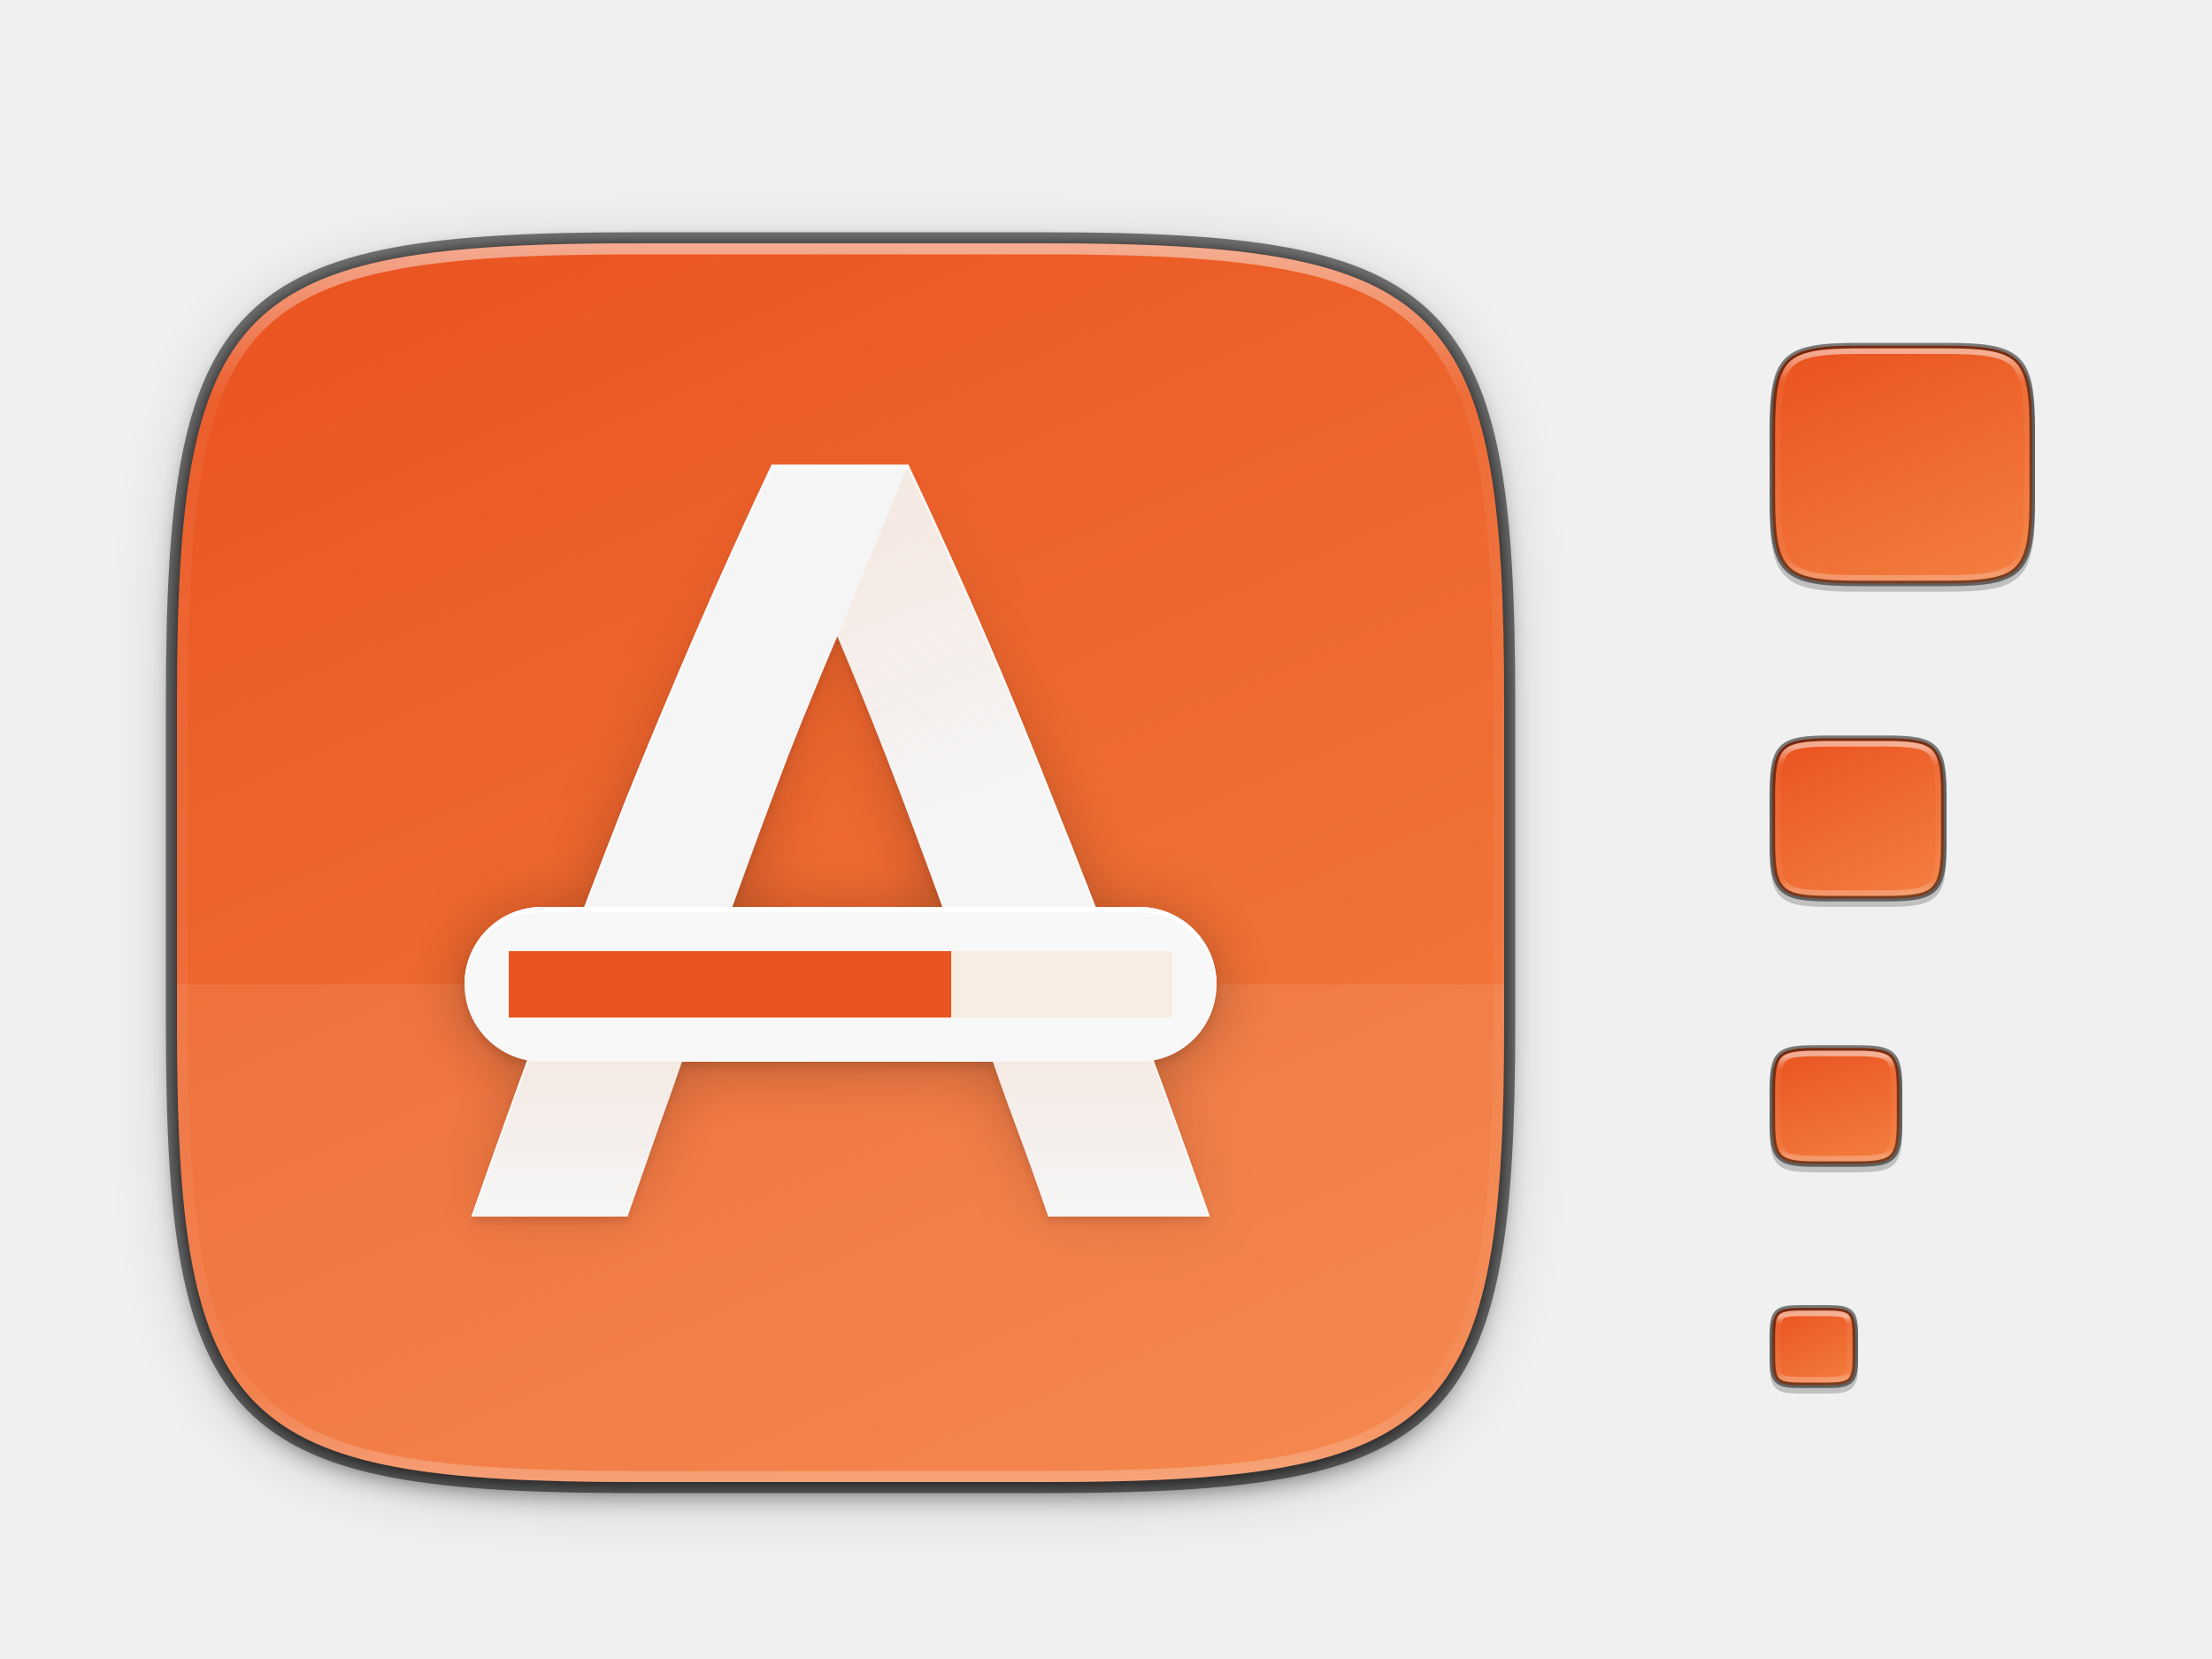
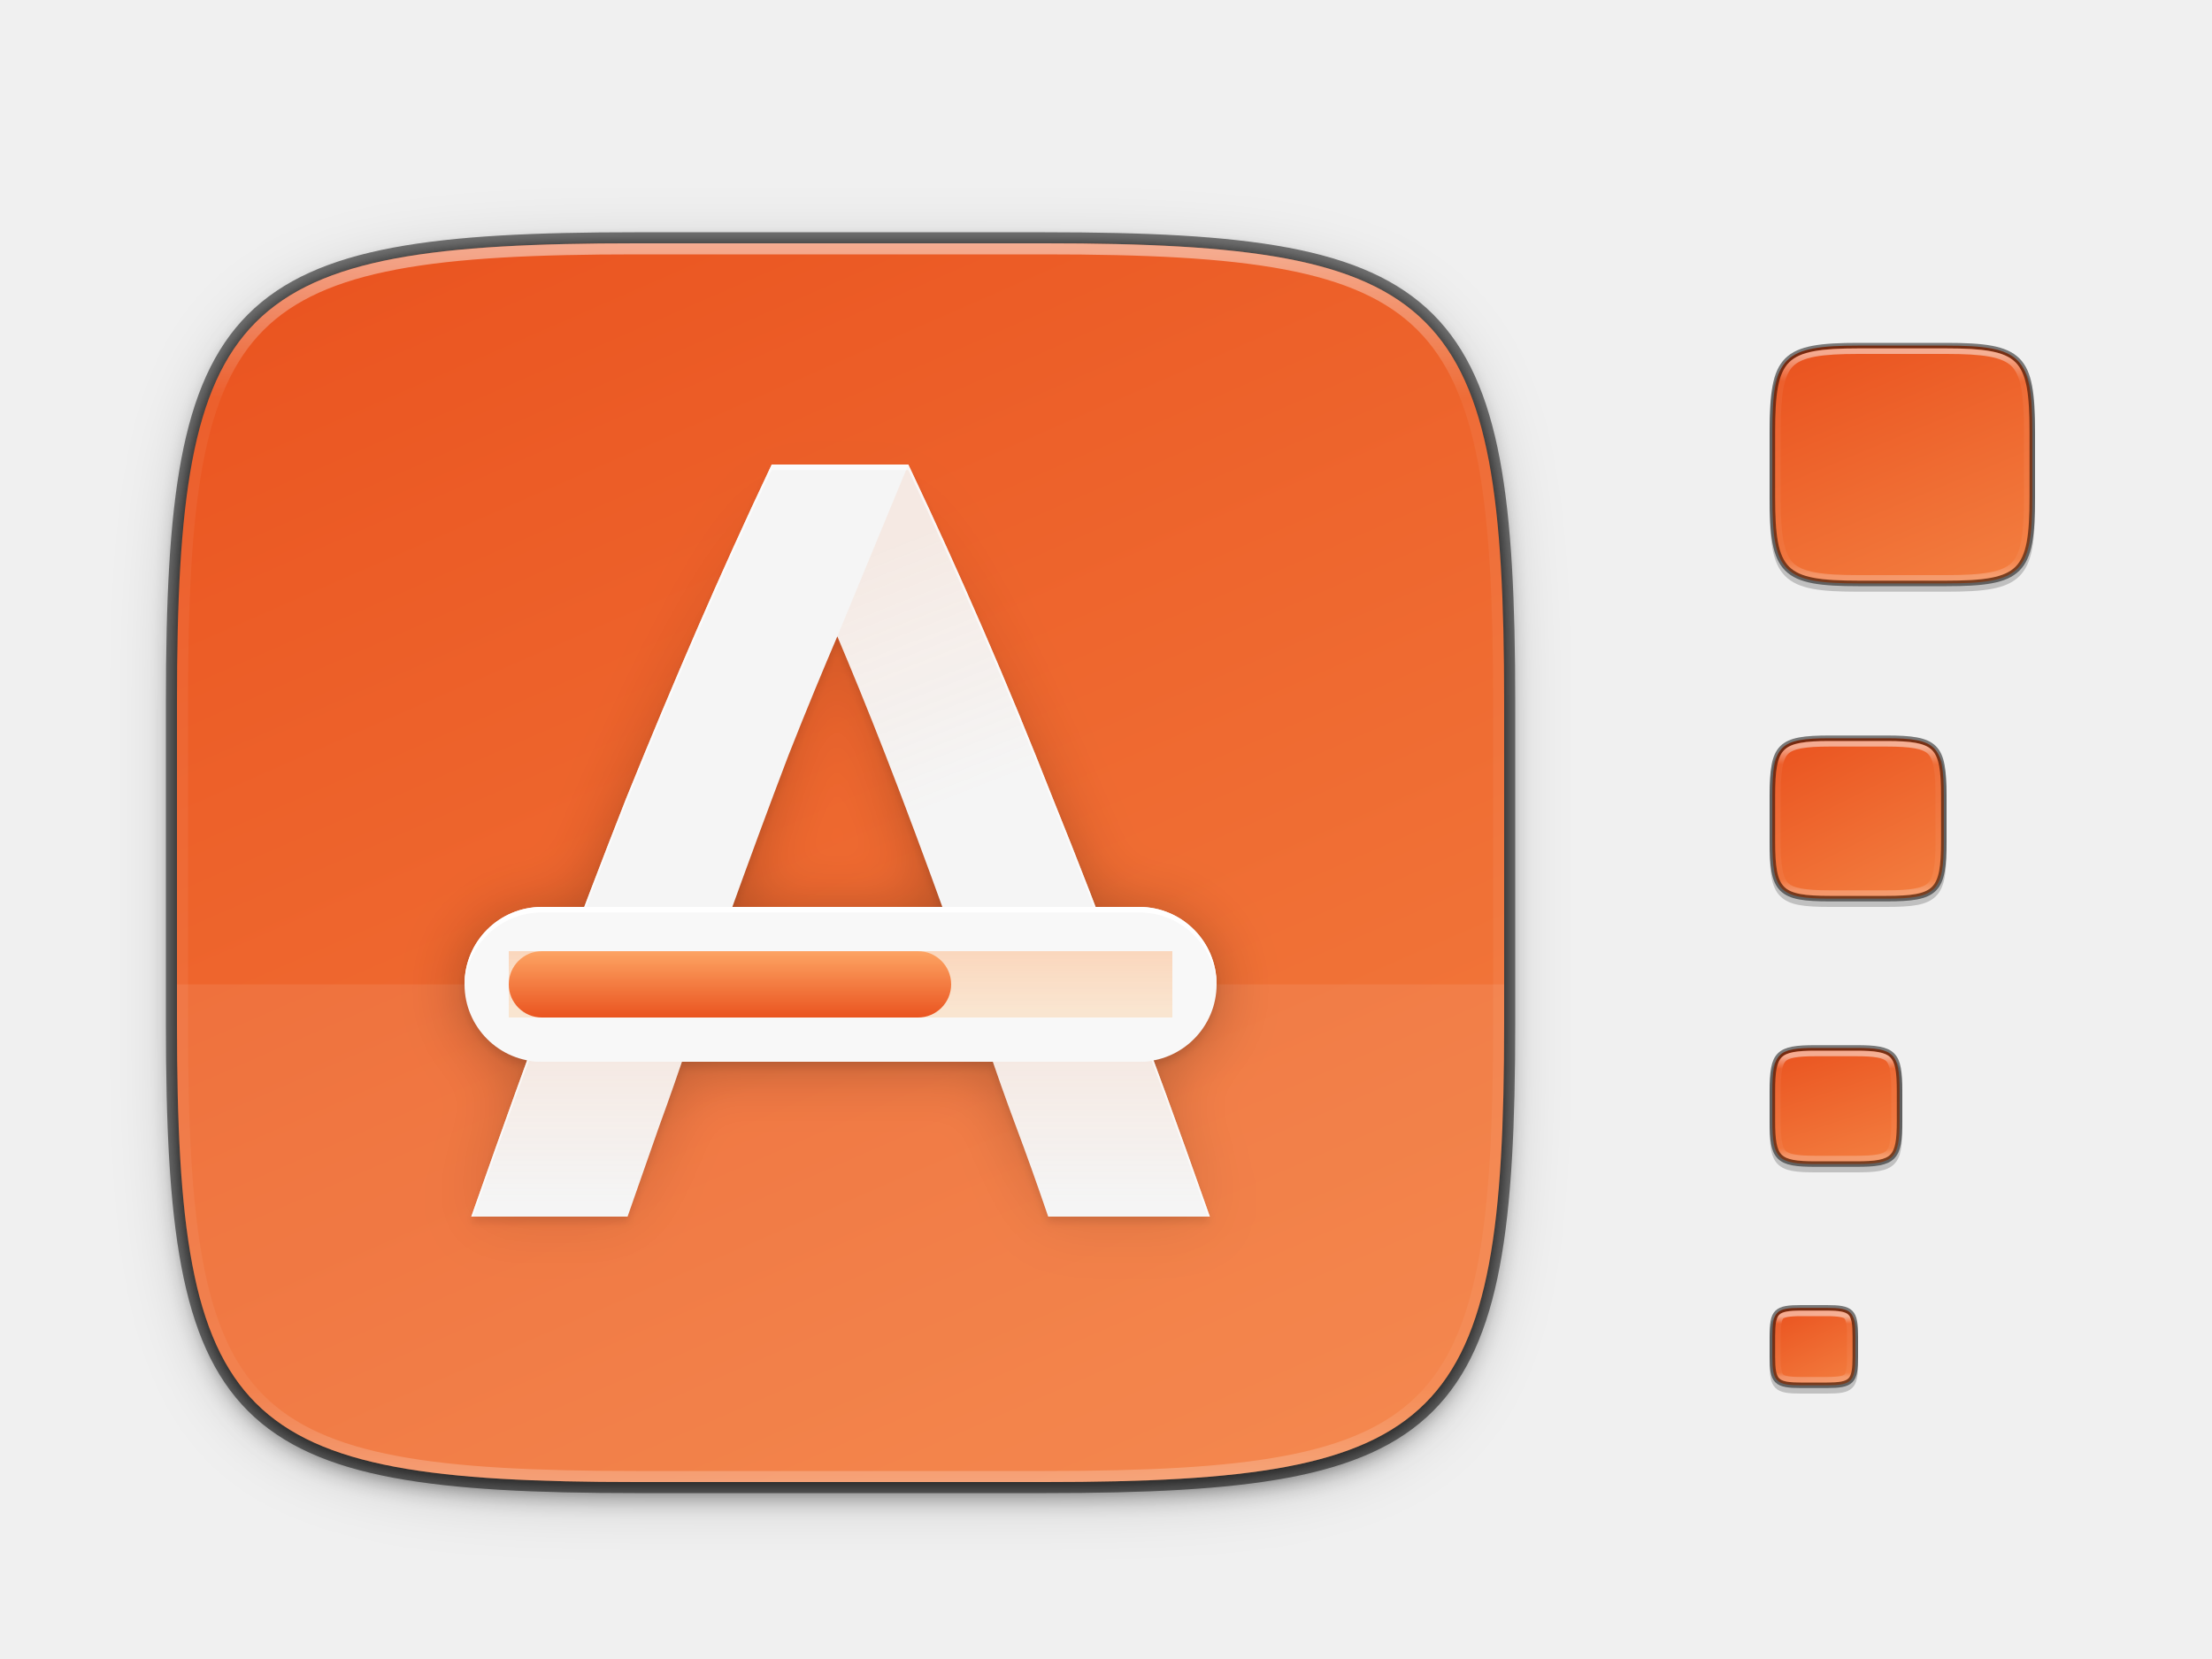
<svg xmlns="http://www.w3.org/2000/svg" xmlns:xlink="http://www.w3.org/1999/xlink" width="400" height="300" id="svg11300" version="1.0" style="display:inline;enable-background:new">
  <defs id="defs3">
+     <linearGradient id="linearGradient923">
+       <stop style="stop-color:#fda463;stop-opacity:1" offset="0" id="stop919" />
+       <stop style="stop-color:#fbc58c;stop-opacity:0.887" offset="1" id="stop921" />
+     </linearGradient>
+     <linearGradient id="linearGradient915">
+       <stop style="stop-color:#ea5420;stop-opacity:1;" offset="0" id="stop911" />
+       <stop style="stop-color:#fda463;stop-opacity:1" offset="1" id="stop913" />
+     </linearGradient>
    <linearGradient id="linearGradient927">
      <stop style="stop-color:#ffffff;stop-opacity:1;" offset="0" id="stop923" />
      <stop id="stop933" offset="0.125" style="stop-color:#ffffff;stop-opacity:0.098" />
      <stop id="stop931" offset="0.925" style="stop-color:#ffffff;stop-opacity:0.098" />
      <stop style="stop-color:#ffffff;stop-opacity:0.498" offset="1" id="stop925" />
    </linearGradient>
    <clipPath clipPathUnits="userSpaceOnUse" id="clipPath9430">
      <path id="path9432" d="m 166.062,-196 h 179.875 C 491.235,-196 512,-175.287 512,-30.125 v 148.25 C 512,263.286 491.235,284 345.938,284 H 166.062 C 20.765,284 0,263.286 0,118.125 V -30.125 C 0,-175.287 20.765,-196 166.062,-196 Z" style="color:#000000;display:inline;overflow:visible;visibility:visible;fill:#ffffff;fill-opacity:1;fill-rule:nonzero;stroke:none;stroke-width:1;marker:none;enable-background:new" />
    </clipPath>
    <linearGradient xlink:href="#linearGradient927" id="linearGradient929" x1="168" y1="239" x2="168" y2="279" gradientUnits="userSpaceOnUse" gradientTransform="matrix(-1,0,0,1,512,-175)" />
    <linearGradient xlink:href="#linearGradient927" id="linearGradient965" x1="112" y1="255" x2="112" y2="281" gradientUnits="userSpaceOnUse" gradientTransform="matrix(-1,0,0,1,448,-120)" />
    <linearGradient xlink:href="#linearGradient927" id="linearGradient1006" x1="64" y1="263" x2="64" y2="281" gradientUnits="userSpaceOnUse" gradientTransform="matrix(-1,0,0,1,396,-72)" />
    <linearGradient xlink:href="#linearGradient927" id="linearGradient1045" x1="760" y1="254" x2="760" y2="265" gradientUnits="userSpaceOnUse" gradientTransform="translate(-432,-16)" />
    <clipPath clipPathUnits="userSpaceOnUse" id="clipPath1082">
      <path id="path1084" d="M 361.938,-212 C 507.235,-212 528,-191.287 528,-46.125 V 70.125 C 528,215.286 507.235,236 361.938,236 H 214.062 C 68.765,236 48,215.286 48,70.125 V -46.125 C 48,-191.287 68.765,-212 214.062,-212 Z" style="display:inline;opacity:1;fill:#8c59d9;fill-opacity:1;stroke:none;stroke-width:2;stroke-linecap:round;stroke-linejoin:round;stroke-miterlimit:4;stroke-dasharray:none;stroke-dashoffset:0;stroke-opacity:1;enable-background:new" />
    </clipPath>
    <linearGradient xlink:href="#linearGradient927" id="linearGradient1108" x1="296" y1="-212" x2="296" y2="236" gradientUnits="userSpaceOnUse" />
    <filter style="color-interpolation-filters:sRGB" id="filter4560" x="-0.023" width="1.046" y="-0.025" height="1.05">
      <feGaussianBlur stdDeviation="2.32" id="feGaussianBlur4562" />
    </filter>
    <filter style="color-interpolation-filters:sRGB" id="filter4569" x="-0.012" width="1.023" y="-0.012" height="1.025">
      <feGaussianBlur stdDeviation="1.16" id="feGaussianBlur4571" />
    </filter>
    <filter style="color-interpolation-filters:sRGB" id="filter4575" x="-0.058" width="1.116" y="-0.062" height="1.124">
      <feGaussianBlur stdDeviation="5.8" id="feGaussianBlur4577" />
    </filter>
    <linearGradient id="linearGradient7537">
      <stop style="stop-color:#f37e40;stop-opacity:1" offset="0" id="stop7539" />
      <stop style="stop-color:#ea5420;stop-opacity:1" offset="1" id="stop7541" />
    </linearGradient>
    <filter style="color-interpolation-filters:sRGB" id="filter4304" x="-0.012" width="1.024" y="-0.012" height="1.024">
      <feGaussianBlur stdDeviation="1.36" id="feGaussianBlur4306" />
    </filter>
    <linearGradient xlink:href="#linearGradient4310" id="linearGradient4316" x1="184.078" y1="120" x2="184.078" y2="397.264" gradientUnits="userSpaceOnUse" />
    <linearGradient id="linearGradient4310">
      <stop style="stop-color:#000000;stop-opacity:0" offset="0" id="stop4312" />
      <stop id="stop4318" offset="0.672" style="stop-color:#000000;stop-opacity:1" />
      <stop style="stop-color:#000000;stop-opacity:0.228" offset="1" id="stop4314" />
    </linearGradient>
    <filter style="color-interpolation-filters:sRGB" id="filter4320" x="-0.096" width="1.192" y="-0.096" height="1.192">
      <feGaussianBlur stdDeviation="10.88" id="feGaussianBlur4322" />
    </filter>
    <linearGradient xlink:href="#linearGradient4343" id="linearGradient4323" gradientUnits="userSpaceOnUse" gradientTransform="matrix(0.4892086,0,0,0.4892086,26.76259,26.76259)" x1="267.931" y1="148.763" x2="303.439" y2="239.456" />
    <linearGradient id="linearGradient4343">
      <stop style="stop-color:#f37e40;stop-opacity:1" offset="0" id="stop4345" />
      <stop style="stop-color:#f37e40;stop-opacity:0" offset="1" id="stop4347" />
    </linearGradient>
    <linearGradient xlink:href="#linearGradient4343" id="linearGradient4332" gradientUnits="userSpaceOnUse" gradientTransform="matrix(0.4892086,0,0,0.4892086,26.76259,26.76259)" x1="252.336" y1="337.765" x2="252.336" y2="390.177" />
    <linearGradient xlink:href="#linearGradient7537" id="linearGradient947" x1="208" y1="284" x2="96" y2="28" gradientUnits="userSpaceOnUse" />
    <linearGradient xlink:href="#linearGradient7537" id="linearGradient984" x1="356" y1="108" x2="336" y2="60" gradientUnits="userSpaceOnUse" />
    <linearGradient xlink:href="#linearGradient7537" id="linearGradient986" x1="344" y1="164" x2="328" y2="132" gradientUnits="userSpaceOnUse" />
    <linearGradient xlink:href="#linearGradient7537" id="linearGradient988" x1="332" y1="252" x2="324" y2="236" gradientUnits="userSpaceOnUse" />
    <linearGradient xlink:href="#linearGradient7537" id="linearGradient990" x1="336" y1="212" x2="328" y2="188" gradientUnits="userSpaceOnUse" />
+     <linearGradient xlink:href="#linearGradient915" id="linearGradient917" x1="-136" y1="-172" x2="-136" y2="-184" gradientUnits="userSpaceOnUse" gradientTransform="translate(0,356)" />
+     <linearGradient xlink:href="#linearGradient923" id="linearGradient925" x1="196" y1="172" x2="196" y2="184" gradientUnits="userSpaceOnUse" />
  </defs>
  <g style="display:inline" id="layer1">
    <g style="display:none" id="layer7">
      <text y="-8.255" xml:space="preserve" x="19.007" style="font-style:normal;font-variant:normal;font-weight:normal;font-stretch:normal;line-height:0%;font-family:'DejaVu Sans';-inkscape-font-specification:'DejaVu Sans';display:inline;fill:#000000;fill-opacity:1;stroke:none;enable-background:new" id="context">
        <tspan style="font-style:normal;font-variant:normal;font-weight:normal;font-stretch:normal;font-size:18px;line-height:1.25;font-family:'DejaVu Sans';-inkscape-font-specification:'DejaVu Sans'" y="-8.255" x="19.007" id="tspan3933">apps</tspan>
      </text>
      <text y="-8.255" xml:space="preserve" x="146.488" style="font-style:normal;font-variant:normal;font-weight:bold;font-stretch:normal;line-height:0%;font-family:'DejaVu Sans';-inkscape-font-specification:'DejaVu Sans Bold';text-align:start;writing-mode:lr-tb;text-anchor:start;display:inline;fill:#000000;fill-opacity:1;stroke:none;enable-background:new" id="icon-name">
        <tspan style="font-style:normal;font-variant:normal;font-weight:bold;font-stretch:normal;font-size:18px;line-height:1.25;font-family:'DejaVu Sans';-inkscape-font-specification:'DejaVu Sans Bold'" y="-8.255" x="146.488" id="tspan3937">software-store</tspan>
      </text>
      <rect style="display:inline;overflow:visible;visibility:visible;fill:#cdcdcd;fill-opacity:1;fill-rule:nonzero;stroke:none;stroke-width:2;marker:none;enable-background:accumulate" id="rect16x16" width="16" height="16" x="320" y="236" />
      <rect style="display:inline;overflow:visible;visibility:visible;fill:#cdcdcd;fill-opacity:1;fill-rule:nonzero;stroke:none;stroke-width:2;marker:none;enable-background:accumulate" id="rect24x24" width="24" height="24" x="320" y="188" />
      <rect style="display:inline;overflow:visible;visibility:visible;fill:#cdcdcd;fill-opacity:1;fill-rule:nonzero;stroke:none;stroke-width:2;marker:none;enable-background:accumulate" id="rect32x32" width="32" height="32" x="320" y="132" />
      <rect y="60" x="320" height="48" width="48" id="rect48x48" style="display:inline;overflow:visible;visibility:visible;fill:#cdcdcd;fill-opacity:1;fill-rule:nonzero;stroke:none;stroke-width:2;marker:none;enable-background:accumulate" />
      <rect style="display:inline;overflow:visible;visibility:visible;fill:#cdcdcd;fill-opacity:1;fill-rule:nonzero;stroke:none;stroke-width:2;marker:none;enable-background:accumulate" id="rect3951" width="256" height="256" x="24" y="28" />
    </g>
    <g id="layer4" style="display:inline">
      <path style="display:inline;opacity:0.5;fill:#000000;fill-opacity:1;stroke:none;stroke-width:2;stroke-linecap:round;stroke-linejoin:round;stroke-miterlimit:4;stroke-dasharray:none;stroke-dashoffset:0;stroke-opacity:1;filter:url(#filter4560);enable-background:new" d="m 188.969,46 c 72.649,0 83.031,10.357 83.031,82.938 v 58.125 c 0,72.581 -10.383,82.938 -83.031,82.938 h -73.938 C 42.383,270 32,259.643 32,187.062 v -58.125 c 0,-72.581 10.383,-82.938 83.031,-82.938 z" id="path4565" />
      <path style="color:#000000;font-style:normal;font-variant:normal;font-weight:normal;font-stretch:normal;font-size:medium;line-height:normal;font-family:sans-serif;font-variant-ligatures:normal;font-variant-position:normal;font-variant-caps:normal;font-variant-numeric:normal;font-variant-alternates:normal;font-feature-settings:normal;text-indent:0;text-align:start;text-decoration:none;text-decoration-line:none;text-decoration-style:solid;text-decoration-color:#000000;letter-spacing:normal;word-spacing:normal;text-transform:none;writing-mode:lr-tb;direction:ltr;text-orientation:mixed;dominant-baseline:auto;baseline-shift:baseline;text-anchor:start;white-space:normal;shape-padding:0;clip-rule:nonzero;display:inline;overflow:visible;visibility:visible;opacity:0.2;isolation:auto;mix-blend-mode:normal;color-interpolation:sRGB;color-interpolation-filters:linearRGB;solid-color:#000000;solid-opacity:1;vector-effect:none;fill:#000000;fill-opacity:1;fill-rule:nonzero;stroke:none;stroke-width:1;stroke-linecap:round;stroke-linejoin:round;stroke-miterlimit:4;stroke-dasharray:none;stroke-dashoffset:0;stroke-opacity:1;color-rendering:auto;image-rendering:auto;shape-rendering:auto;text-rendering:auto;enable-background:accumulate" d="m 351.932,63 c 6.835,0 10.873,0.449 13.246,2.818 C 367.551,68.188 368,72.222 368,79.051 v 11.898 c 0,6.828 -0.449,10.863 -2.822,13.232 C 362.805,106.551 358.766,107 351.932,107 h -15.863 c -6.835,0 -10.873,-0.449 -13.246,-2.818 C 320.449,101.812 320,97.777 320,90.949 V 79.051 c 0,-6.828 0.449,-10.863 2.822,-13.232 C 325.195,63.449 329.234,63 336.068,63 Z" id="path907" />
      <path style="color:#000000;font-style:normal;font-variant:normal;font-weight:normal;font-stretch:normal;font-size:medium;line-height:normal;font-family:sans-serif;font-variant-ligatures:normal;font-variant-position:normal;font-variant-caps:normal;font-variant-numeric:normal;font-variant-alternates:normal;font-feature-settings:normal;text-indent:0;text-align:start;text-decoration:none;text-decoration-line:none;text-decoration-style:solid;text-decoration-color:#000000;letter-spacing:normal;word-spacing:normal;text-transform:none;writing-mode:lr-tb;direction:ltr;text-orientation:mixed;dominant-baseline:auto;baseline-shift:baseline;text-anchor:start;white-space:normal;shape-padding:0;clip-rule:nonzero;display:inline;overflow:visible;visibility:visible;opacity:0.2;isolation:auto;mix-blend-mode:normal;color-interpolation:sRGB;color-interpolation-filters:linearRGB;solid-color:#000000;solid-opacity:1;vector-effect:none;fill:#000000;fill-opacity:1;fill-rule:nonzero;stroke:none;stroke-width:1;stroke-linecap:round;stroke-linejoin:round;stroke-miterlimit:4;stroke-dasharray:none;stroke-dashoffset:0;stroke-opacity:1;color-rendering:auto;image-rendering:auto;shape-rendering:auto;text-rendering:auto;enable-background:new" d="m 341.121,134 c 4.564,0 7.304,0.287 8.947,1.928 1.643,1.641 1.932,4.379 1.932,8.939 v 8.266 c 0,4.56 -0.289,7.299 -1.932,8.939 C 348.425,163.713 345.685,164 341.121,164 h -10.242 c -4.564,0 -7.304,-0.287 -8.947,-1.928 C 320.289,160.431 320,157.693 320,153.133 v -8.266 c 0,-4.56 0.289,-7.299 1.932,-8.939 C 323.575,134.287 326.315,134 330.879,134 Z" id="path1011" />
      <path style="color:#000000;font-style:normal;font-variant:normal;font-weight:normal;font-stretch:normal;font-size:medium;line-height:normal;font-family:sans-serif;font-variant-ligatures:normal;font-variant-position:normal;font-variant-caps:normal;font-variant-numeric:normal;font-variant-alternates:normal;font-feature-settings:normal;text-indent:0;text-align:start;text-decoration:none;text-decoration-line:none;text-decoration-style:solid;text-decoration-color:#000000;letter-spacing:normal;word-spacing:normal;text-transform:none;writing-mode:lr-tb;direction:ltr;text-orientation:mixed;dominant-baseline:auto;baseline-shift:baseline;text-anchor:start;white-space:normal;shape-padding:0;clip-rule:nonzero;display:inline;overflow:visible;visibility:visible;opacity:0.2;isolation:auto;mix-blend-mode:normal;color-interpolation:sRGB;color-interpolation-filters:linearRGB;solid-color:#000000;solid-opacity:1;vector-effect:none;fill:#000000;fill-opacity:1;fill-rule:nonzero;stroke:none;stroke-width:1;stroke-linecap:round;stroke-linejoin:round;stroke-miterlimit:4;stroke-dasharray:none;stroke-dashoffset:0;stroke-opacity:1;color-rendering:auto;image-rendering:auto;shape-rendering:auto;text-rendering:auto;enable-background:new" d="m 335.715,190 c 3.429,1e-5 5.523,0.206 6.801,1.482 1.278,1.277 1.484,3.367 1.484,6.793 v 5.449 c 0,3.426 -0.206,5.516 -1.484,6.793 C 341.237,211.794 339.144,212 335.715,212 h -7.43 c -3.429,0 -5.523,-0.206 -6.801,-1.482 C 320.206,209.241 320,207.151 320,203.725 v -5.449 c 0,-3.426 0.206,-5.516 1.484,-6.793 1.278,-1.277 3.372,-1.482 6.801,-1.482 z" id="path1013" />
      <path style="color:#000000;font-style:normal;font-variant:normal;font-weight:normal;font-stretch:normal;font-size:medium;line-height:normal;font-family:sans-serif;font-variant-ligatures:normal;font-variant-position:normal;font-variant-caps:normal;font-variant-numeric:normal;font-variant-alternates:normal;font-feature-settings:normal;text-indent:0;text-align:start;text-decoration:none;text-decoration-line:none;text-decoration-style:solid;text-decoration-color:#000000;letter-spacing:normal;word-spacing:normal;text-transform:none;writing-mode:lr-tb;direction:ltr;text-orientation:mixed;dominant-baseline:auto;baseline-shift:baseline;text-anchor:start;white-space:normal;shape-padding:0;clip-rule:nonzero;display:inline;overflow:visible;visibility:visible;opacity:0.2;isolation:auto;mix-blend-mode:normal;color-interpolation:sRGB;color-interpolation-filters:linearRGB;solid-color:#000000;solid-opacity:1;vector-effect:none;fill:#000000;fill-opacity:1;fill-rule:nonzero;stroke:none;stroke-width:1;stroke-linecap:round;stroke-linejoin:round;stroke-miterlimit:4;stroke-dasharray:none;stroke-dashoffset:0;stroke-opacity:1;color-rendering:auto;image-rendering:auto;shape-rendering:auto;text-rendering:auto;enable-background:new" d="m 325.689,237 c -2.294,0 -3.737,0.125 -4.65,1.037 C 320.126,238.949 320,240.392 320,242.684 v 3.633 c 0,2.292 0.126,3.734 1.039,4.646 0.913,0.912 2.356,1.037 4.65,1.037 h 4.621 c 2.294,0 3.737,-0.125 4.65,-1.037 0.913,-0.912 1.039,-2.354 1.039,-4.646 v -3.633 c 0,-2.292 -0.126,-3.734 -1.039,-4.646 C 334.048,237.125 332.605,237 330.311,237 Z" id="path1050" />
      <path id="path4558" d="m 188.969,44 c 72.649,0 83.031,10.357 83.031,82.938 v 58.125 c 0,72.581 -10.383,82.938 -83.031,82.938 h -73.938 C 42.383,268 32,257.643 32,185.062 v -58.125 c 0,-72.581 10.383,-82.938 83.031,-82.938 z" style="display:inline;opacity:0.5;fill:#000000;fill-opacity:1;stroke:#000000;stroke-width:4;stroke-linecap:round;stroke-linejoin:round;stroke-miterlimit:4;stroke-dasharray:none;stroke-dashoffset:0;stroke-opacity:1;enable-background:new" />
      <path id="path4567" d="m 188.969,44 c 72.649,0 83.031,10.357 83.031,82.938 v 58.125 c 0,72.581 -10.383,82.938 -83.031,82.938 h -73.938 C 42.383,268 32,257.643 32,185.062 v -58.125 c 0,-72.581 10.383,-82.938 83.031,-82.938 z" style="display:inline;opacity:0.5;fill:#000000;fill-opacity:1;stroke:none;stroke-width:2;stroke-linecap:round;stroke-linejoin:round;stroke-miterlimit:4;stroke-dasharray:none;stroke-dashoffset:0;stroke-opacity:1;filter:url(#filter4569);enable-background:new" />
      <path id="path4573" d="m 188.969,46 c 72.649,0 83.031,10.357 83.031,82.938 v 58.125 c 0,72.581 -10.383,82.938 -83.031,82.938 h -73.938 C 42.383,270 32,259.643 32,187.062 v -58.125 c 0,-72.581 10.383,-82.938 83.031,-82.938 z" style="display:inline;opacity:0.2;fill:#000000;fill-opacity:1;stroke:none;stroke-width:2;stroke-linecap:round;stroke-linejoin:round;stroke-miterlimit:4;stroke-dasharray:none;stroke-dashoffset:0;stroke-opacity:1;filter:url(#filter4575);enable-background:new" />
    </g>
    <g id="layer2" style="display:inline">
      <path style="opacity:1;fill:url(#linearGradient947);fill-opacity:1;stroke:none;stroke-width:2;stroke-linecap:round;stroke-linejoin:round;stroke-miterlimit:4;stroke-dasharray:none;stroke-dashoffset:0;stroke-opacity:1" d="M 188.969,44 C 261.617,44 272,54.357 272,126.938 v 58.125 C 272,257.643 261.617,268 188.969,268 h -73.938 C 42.383,268 32,257.643 32,185.062 v -58.125 C 32,54.357 42.383,44 115.031,44 Z" id="rect877" />
      <path style="opacity:0.08;fill:#ffffff;fill-opacity:1;stroke:none;stroke-width:2;stroke-linecap:round;stroke-linejoin:round;stroke-miterlimit:4;stroke-dasharray:none;stroke-dashoffset:0;stroke-opacity:1" d="m 32,178 v 7.062 C 32,257.643 42.383,268 115.031,268 h 73.938 C 261.617,268 272,257.643 272,185.062 V 178 Z" id="path973" />
      <path id="path888" d="M 351.932,62.5 C 365.553,62.5 367.5,64.442 367.5,78.051 V 89.949 C 367.5,103.558 365.553,105.5 351.932,105.5 H 336.068 C 322.447,105.5 320.5,103.558 320.5,89.949 V 78.051 C 320.5,64.442 322.447,62.5 336.068,62.5 Z" style="opacity:1;fill:url(#linearGradient984);fill-opacity:1;stroke:none;stroke-width:2;stroke-linecap:round;stroke-linejoin:round;stroke-miterlimit:4;stroke-dasharray:none;stroke-dashoffset:0;stroke-opacity:1" />
      <path id="path942" d="m 341.121,133.5 c 9.081,0 10.379,1.295 10.379,10.367 v 8.266 c 0,9.073 -1.298,10.367 -10.379,10.367 H 330.879 C 321.798,162.5 320.5,161.205 320.5,152.133 v -8.266 c 0,-9.073 1.298,-10.367 10.379,-10.367 z" style="opacity:1;fill:url(#linearGradient986);fill-opacity:1;stroke:none;stroke-width:2;stroke-linecap:round;stroke-linejoin:round;stroke-miterlimit:4;stroke-dasharray:none;stroke-dashoffset:0;stroke-opacity:1" />
      <path style="opacity:1;fill:url(#linearGradient988);fill-opacity:1;stroke:none;stroke-width:2;stroke-linecap:round;stroke-linejoin:round;stroke-miterlimit:4;stroke-dasharray:none;stroke-dashoffset:0;stroke-opacity:1" d="m 330.311,236.5 c 4.541,0 5.189,0.647 5.189,5.184 v 3.633 c 0,4.536 -0.649,5.184 -5.189,5.184 h -4.621 c -4.541,0 -5.189,-0.647 -5.189,-5.184 v -3.633 c 0,-4.536 0.649,-5.184 5.189,-5.184 z" id="path946" />
      <path style="opacity:1;fill:url(#linearGradient990);fill-opacity:1;stroke:none;stroke-width:2;stroke-linecap:round;stroke-linejoin:round;stroke-miterlimit:4;stroke-dasharray:none;stroke-dashoffset:0;stroke-opacity:1" d="m 335.716,189.5 c 6.811,10e-6 7.784,0.971 7.784,7.775 v 5.449 c 0,6.804 -0.973,7.775 -7.784,7.775 h -7.432 c -6.811,0 -7.784,-0.971 -7.784,-7.775 v -5.449 c 0,-6.804 0.973,-7.775 7.784,-7.775 z" id="path948" />
    </g>
    <g id="layer6" style="display:inline">
      <path style="color:#000000;display:inline;overflow:visible;visibility:visible;opacity:0.1;fill:#000000;fill-opacity:1;fill-rule:nonzero;stroke:none;stroke-width:4;stroke-linecap:butt;stroke-linejoin:miter;stroke-miterlimit:4;stroke-dasharray:4, 4;stroke-dashoffset:0;stroke-opacity:1;marker:none;filter:url(#filter4304);enable-background:accumulate" d="m 231.1,122 -0.795,1.68 c -8.974,18.974 -17.691,38.204 -26.152,57.689 -8.459,19.482 -17.047,39.987 -25.76,61.514 l -0.006,0.014 -0.004,0.012 c -4.94,12.576 -9.979,25.643 -15.094,39.092 L 148,282 c -15.512,0 -28,12.488 -28,28 0,13.674 9.706,24.993 22.631,27.484 -6.064,16.649 -12.321,34.12 -18.816,52.607 l -1.375,3.908 h 56.533 l 11.428,-32.648 c 2.818,-7.703 5.533,-15.506 8.207,-23.352 h 112.475 c 2.673,7.797 5.406,15.478 8.223,22.99 3.83,10.213 7.53,20.552 11.105,31.021 L 331.09,394 h 2.1 56.369 l -1.373,-3.908 C 381.694,371.615 375.38,354.154 369.211,337.512 382.214,335.082 392,323.729 392,310 c 0,-15.512 -12.488,-28 -28,-28 h -15.746 c -5.176,-13.448 -10.314,-26.515 -15.404,-39.092 l -0.012,-0.025 c -8.457,-21.525 -16.915,-42.028 -25.375,-61.512 -8.461,-19.486 -17.178,-38.717 -26.152,-57.691 L 280.516,122 Z m 23.732,62.154 c 5.098,12.039 10.61,25.417 17.25,42.461 6.696,17.186 13.633,35.821 20.727,55.385 h -75.943 c 7.062,-19.521 13.891,-38.037 20.359,-54.988 l 0.002,-0.004 c 0.003,-0.008 0.007,-0.019 0.01,-0.027 6.644,-16.83 12.303,-30.428 17.596,-42.826 z" id="rect4299" transform="matrix(0.5,0,0,0.5,24,24)" />
      <path id="path4308" d="m 231.1,122 -0.795,1.68 c -8.974,18.974 -17.691,38.204 -26.152,57.689 -8.459,19.482 -17.047,39.987 -25.76,61.514 l -0.006,0.014 -0.004,0.012 c -4.94,12.576 -9.979,25.643 -15.094,39.092 L 148,282 c -15.512,0 -28,12.488 -28,28 0,13.674 9.706,24.993 22.631,27.484 -6.064,16.649 -12.321,34.12 -18.816,52.607 l -1.375,3.908 h 56.533 l 11.428,-32.648 c 2.818,-7.703 5.533,-15.506 8.207,-23.352 h 112.475 c 2.673,7.797 5.406,15.478 8.223,22.99 3.83,10.213 7.53,20.552 11.105,31.021 L 331.09,394 h 2.1 56.369 l -1.373,-3.908 C 381.694,371.615 375.38,354.154 369.211,337.512 382.214,335.082 392,323.729 392,310 c 0,-15.512 -12.488,-28 -28,-28 h -15.746 c -5.176,-13.448 -10.314,-26.515 -15.404,-39.092 l -0.012,-0.025 c -8.457,-21.525 -16.915,-42.028 -25.375,-61.512 -8.461,-19.486 -17.178,-38.717 -26.152,-57.691 L 280.516,122 Z m 23.732,62.154 c 5.098,12.039 10.61,25.417 17.25,42.461 6.696,17.186 13.633,35.821 20.727,55.385 h -75.943 c 7.062,-19.521 13.891,-38.037 20.359,-54.988 l 0.002,-0.004 c 0.003,-0.008 0.007,-0.019 0.01,-0.027 6.644,-16.83 12.303,-30.428 17.596,-42.826 z" style="color:#000000;display:inline;overflow:visible;visibility:visible;opacity:0.3;fill:url(#linearGradient4316);fill-opacity:1;fill-rule:nonzero;stroke:none;stroke-width:4;stroke-linecap:butt;stroke-linejoin:miter;stroke-miterlimit:4;stroke-dasharray:4, 4;stroke-dashoffset:0;stroke-opacity:1;marker:none;filter:url(#filter4320);enable-background:accumulate" transform="matrix(0.5,0,0,0.5,24,24)" />
      <path style="font-style:normal;font-variant:normal;font-weight:500;font-stretch:normal;font-size:medium;line-height:125%;font-family:Ubuntu;-inkscape-font-specification:'Ubuntu Medium';text-align:center;letter-spacing:0px;word-spacing:0px;writing-mode:lr-tb;text-anchor:middle;display:inline;fill:#f5f5f5;fill-opacity:1;stroke:none;stroke-width:1px;stroke-linecap:butt;stroke-linejoin:miter;stroke-opacity:1;enable-background:new" d="m 139.55,84 -0.397,0.84 c -4.487,9.487 -8.846,19.102 -13.077,28.845 -4.23,9.741 -8.523,19.993 -12.879,30.756 l -0.003,0.007 -0.002,0.007 c -4.228,10.762 -8.583,22.163 -13.066,34.204 -4.484,12.043 -9.224,25.172 -14.219,39.388 l -0.687,1.954 h 28.266 l 5.714,-16.324 c 1.804,-4.931 3.54,-9.93 5.231,-14.973 h 53.989 c 1.691,5.035 3.428,9.981 5.232,14.793 1.915,5.107 3.766,10.277 5.553,15.511 l 0.339,0.994 h 1.05 28.185 l -0.687,-1.954 c -4.994,-14.215 -9.798,-27.344 -14.411,-39.388 l -0.005,-0.013 c -4.481,-12.035 -8.898,-23.432 -13.253,-34.191 l -0.006,-0.013 c -4.228,-10.762 -8.457,-21.014 -12.687,-30.756 -4.23,-9.743 -8.59,-19.358 -13.077,-28.845 l -0.397,-0.84 h -24.708 z m 11.866,31.077 c 2.549,6.02 5.305,12.709 8.625,21.231 3.598,9.236 7.332,19.283 11.157,29.873 h -39.557 c 3.815,-10.576 7.494,-20.564 10.971,-29.675 l 0.001,-0.002 c 0.001,-0.004 0.004,-0.009 0.005,-0.013 3.322,-8.415 6.152,-15.214 8.798,-21.413 z" id="path4304" />
      <path style="font-style:normal;font-variant:normal;font-weight:500;font-stretch:normal;font-size:medium;line-height:125%;font-family:Ubuntu;-inkscape-font-specification:'Ubuntu Medium';text-align:center;letter-spacing:0px;word-spacing:0px;writing-mode:lr-tb;text-anchor:middle;display:inline;opacity:0.1;fill:url(#linearGradient4323);fill-opacity:1;stroke:none;stroke-width:1px;stroke-linecap:butt;stroke-linejoin:miter;stroke-opacity:1;enable-background:new" d="m 151.416,115.077 c 2.549,6.02 5.305,12.709 8.625,21.23 3.348,8.593 6.816,17.91 10.363,27.692 h 27.723 c -2.588,-6.724 -5.157,-13.258 -7.702,-19.546 l -0.006,-0.013 c -4.228,-10.762 -8.458,-21.014 -12.688,-30.756 -4.23,-9.743 -8.589,-19.359 -13.076,-28.846 L 164.258,84 Z" id="path4330" />
      <path style="font-style:normal;font-variant:normal;font-weight:500;font-stretch:normal;font-size:medium;line-height:125%;font-family:Ubuntu;-inkscape-font-specification:'Ubuntu Medium';text-align:center;letter-spacing:0px;word-spacing:0px;writing-mode:lr-tb;text-anchor:middle;display:inline;opacity:0.1;fill:url(#linearGradient4332);fill-opacity:1;stroke:none;stroke-width:1px;stroke-linecap:butt;stroke-linejoin:miter;stroke-opacity:1;enable-background:new" d="m 95.315,191.742 c -3.032,8.325 -6.16,17.06 -9.408,26.304 L 85.22,220 h 28.267 l 5.714,-16.324 c 1.409,-3.851 2.767,-7.753 4.104,-11.676 H 98 c -0.919,0 -1.816,-0.09 -2.685,-0.258 z m 113.29,0.014 C 207.761,191.914 206.891,192 206,192 h -26.459 c 1.337,3.898 2.703,7.739 4.111,11.495 1.915,5.107 3.765,10.276 5.553,15.511 L 189.545,220 h 1.05 28.185 l -0.687,-1.954 c -3.246,-9.238 -6.403,-17.969 -9.487,-26.29 z" id="path4328" />
      <path style="font-style:normal;font-variant:normal;font-weight:500;font-stretch:normal;font-size:medium;line-height:125%;font-family:Ubuntu;-inkscape-font-specification:'Ubuntu Medium';text-align:center;letter-spacing:0px;word-spacing:0px;writing-mode:lr-tb;text-anchor:middle;display:inline;opacity:0.6;fill:#ffffff;fill-opacity:1;stroke:none;stroke-width:1px;stroke-linecap:butt;stroke-linejoin:miter;stroke-opacity:1;enable-background:new" d="m 139.55,84 -0.397,0.84 c -4.487,9.487 -8.846,19.102 -13.076,28.845 -4.23,9.741 -8.523,19.994 -12.88,30.757 l -0.003,0.007 -0.002,0.006 c -4.228,10.762 -8.582,22.164 -13.065,34.204 -4.484,12.043 -9.224,25.171 -14.219,39.388 l -0.688,1.954 h 0.352 l 0.336,-0.954 c 4.995,-14.216 9.735,-27.345 14.219,-39.388 4.483,-12.04 8.838,-23.442 13.065,-34.204 l 0.002,-0.006 0.003,-0.007 c 4.356,-10.763 8.65,-21.016 12.88,-30.757 4.23,-9.743 8.589,-19.358 13.076,-28.845 L 139.55,85 h 24.708 l 0.397,0.84 c 4.487,9.487 8.846,19.103 13.076,28.846 4.23,9.742 8.459,19.993 12.688,30.756 l 0.006,0.013 c 4.355,10.759 8.771,22.156 13.252,34.19 l 0.005,0.014 c 4.613,12.044 9.417,25.173 14.411,39.388 l 0.335,0.954 h 0.352 l -0.687,-1.954 c -4.994,-14.215 -9.799,-27.344 -14.411,-39.388 l -0.005,-0.014 c -4.481,-12.035 -8.897,-23.432 -13.252,-34.19 l -0.006,-0.013 c -4.228,-10.762 -8.458,-21.014 -12.688,-30.756 -4.23,-9.743 -8.589,-19.359 -13.076,-28.846 L 164.258,84 Z m -7.546,82.182 c -0.122,0.337 -0.24,0.662 -0.362,1 h 39.557 c -0.122,-0.338 -0.241,-0.663 -0.363,-1 z" id="path4293" />
      <rect style="color:#000000;display:inline;overflow:visible;visibility:visible;opacity:1;fill:#f8f8f8;fill-opacity:1;fill-rule:nonzero;stroke:none;stroke-width:2;stroke-linecap:butt;stroke-linejoin:miter;stroke-miterlimit:4;stroke-dasharray:2, 2;stroke-dashoffset:0;stroke-opacity:1;marker:none;enable-background:accumulate" id="rect4270" width="136" height="28" x="84" y="164" ry="14" rx="14" />
-       <rect ry="5.952" y="172" x="92" height="12" width="120" id="rect4272" style="color:#000000;display:inline;overflow:visible;visibility:visible;opacity:0.2;fill:#fbc58c;fill-opacity:1;fill-rule:nonzero;stroke:none;stroke-width:2;stroke-linecap:butt;stroke-linejoin:miter;stroke-miterlimit:4;stroke-dasharray:2, 2;stroke-dashoffset:0;stroke-opacity:1;marker:none;enable-background:accumulate" rx="0" />
-       <rect style="color:#000000;display:inline;overflow:visible;visibility:visible;opacity:1;fill:#ea5420;fill-opacity:1;fill-rule:nonzero;stroke:none;stroke-width:2;stroke-linecap:butt;stroke-linejoin:miter;stroke-miterlimit:4;stroke-dasharray:2, 2;stroke-dashoffset:0;stroke-opacity:1;marker:none;enable-background:accumulate" id="rect4301" width="80" height="12" x="-172" y="-184" transform="scale(-1)" rx="0" ry="6" />
+       <rect ry="5.952" y="172" x="92" height="12" width="120" id="rect4272" style="color:#000000;display:inline;overflow:visible;visibility:visible;opacity:0.4;fill:url(#linearGradient925);fill-opacity:1;fill-rule:nonzero;stroke:none;stroke-width:2;stroke-linecap:butt;stroke-linejoin:miter;stroke-miterlimit:4;stroke-dasharray:2, 2;stroke-dashoffset:0;stroke-opacity:1;marker:none;enable-background:accumulate" rx="0" />
+       <rect style="color:#000000;display:inline;overflow:visible;visibility:visible;opacity:1;fill:url(#linearGradient917);fill-opacity:1;fill-rule:nonzero;stroke:none;stroke-width:2;stroke-linecap:butt;stroke-linejoin:miter;stroke-miterlimit:4;stroke-dasharray:2, 2;stroke-dashoffset:0;stroke-opacity:1;marker:none;enable-background:accumulate" id="rect4301" width="80" height="12" x="-172" y="172" transform="scale(-1,1)" rx="6" ry="6" />
      <path style="color:#000000;display:inline;overflow:visible;visibility:visible;opacity:1;fill:#ffffff;fill-opacity:1;fill-rule:nonzero;stroke:none;stroke-width:2;stroke-linecap:butt;stroke-linejoin:miter;stroke-miterlimit:4;stroke-dasharray:2, 2;stroke-dashoffset:0;stroke-opacity:1;marker:none;enable-background:accumulate" d="m 98,164 c -7.756,0 -14,6.244 -14,14 0,0.168 0.007,0.334 0.013,0.5 0.262,-7.522 6.399,-13.5 13.987,-13.5 H 206 c 7.588,0 13.725,5.978 13.987,13.5 0.006,-0.166 0.013,-0.332 0.013,-0.5 0,-7.756 -6.244,-14 -14,-14 h -108 z" id="rect4386" />
    </g>
    <g id="layer5" style="display:inline">
      <path style="display:inline;opacity:0.5;fill:none;fill-opacity:1;stroke:#000000;stroke-width:1;stroke-linecap:round;stroke-linejoin:round;stroke-miterlimit:4;stroke-dasharray:none;stroke-dashoffset:0;stroke-opacity:1;enable-background:new" d="m 341.121,133.5 c 9.081,0 10.379,1.295 10.379,10.367 v 8.266 c 0,9.073 -1.298,10.367 -10.379,10.367 H 330.879 C 321.798,162.5 320.5,161.205 320.5,152.133 v -8.266 c 0,-9.073 1.298,-10.367 10.379,-10.367 z" id="path950" />
      <path style="display:inline;opacity:0.5;fill:none;fill-opacity:1;stroke:#000000;stroke-width:1;stroke-linecap:round;stroke-linejoin:round;stroke-miterlimit:4;stroke-dasharray:none;stroke-dashoffset:0;stroke-opacity:1;enable-background:new" d="M 351.932,62.5 C 365.553,62.5 367.5,64.442 367.5,78.051 V 89.949 C 367.5,103.558 365.553,105.5 351.932,105.5 H 336.068 C 322.447,105.5 320.5,103.558 320.5,89.949 V 78.051 C 320.5,64.442 322.447,62.5 336.068,62.5 Z" id="path892" />
      <path id="path970" d="m 335.716,189.5 c 6.811,10e-6 7.784,0.971 7.784,7.775 v 5.449 c 0,6.804 -0.973,7.775 -7.784,7.775 h -7.432 c -6.811,0 -7.784,-0.971 -7.784,-7.775 v -5.449 c 0,-6.804 0.973,-7.775 7.784,-7.775 z" style="display:inline;opacity:0.5;fill:none;fill-opacity:1;stroke:#000000;stroke-width:1;stroke-linecap:round;stroke-linejoin:round;stroke-miterlimit:4;stroke-dasharray:none;stroke-dashoffset:0;stroke-opacity:1;enable-background:new" />
      <path id="path1025" d="m 330.311,236.5 c 4.541,0 5.189,0.647 5.189,5.184 v 3.633 c 0,4.536 -0.649,5.184 -5.189,5.184 h -4.621 c -4.541,0 -5.189,-0.647 -5.189,-5.184 v -3.633 c 0,-4.536 0.649,-5.184 5.189,-5.184 z" style="display:inline;opacity:0.5;fill:none;fill-opacity:1;stroke:#000000;stroke-width:1;stroke-linecap:round;stroke-linejoin:round;stroke-miterlimit:4;stroke-dasharray:none;stroke-dashoffset:0;stroke-opacity:1;enable-background:new" />
    </g>
    <g id="layer3" style="display:inline">
      <path style="color:#000000;font-style:normal;font-variant:normal;font-weight:normal;font-stretch:normal;font-size:medium;line-height:normal;font-family:sans-serif;font-variant-ligatures:normal;font-variant-position:normal;font-variant-caps:normal;font-variant-numeric:normal;font-variant-alternates:normal;font-feature-settings:normal;text-indent:0;text-align:start;text-decoration:none;text-decoration-line:none;text-decoration-style:solid;text-decoration-color:#000000;letter-spacing:normal;word-spacing:normal;text-transform:none;writing-mode:lr-tb;direction:ltr;text-orientation:mixed;dominant-baseline:auto;baseline-shift:baseline;text-anchor:start;white-space:normal;shape-padding:0;clip-rule:nonzero;display:inline;overflow:visible;visibility:visible;opacity:0.5;isolation:auto;mix-blend-mode:normal;color-interpolation:sRGB;color-interpolation-filters:linearRGB;solid-color:#000000;solid-opacity:1;vector-effect:none;fill:none;fill-opacity:1;fill-rule:nonzero;stroke:url(#linearGradient929);stroke-width:1;stroke-linecap:round;stroke-linejoin:round;stroke-miterlimit:4;stroke-dasharray:none;stroke-dashoffset:0;stroke-opacity:1;color-rendering:auto;image-rendering:auto;shape-rendering:auto;text-rendering:auto;enable-background:accumulate" d="m 351.932,63.5 h -15.863 c -6.763,0 -10.363,0.559 -12.186,2.379 -1.822,1.82 -2.383,5.415 -2.383,12.172 v 11.898 c 0,6.757 0.56,10.352 2.383,12.172 1.822,1.82 5.422,2.379 12.186,2.379 h 15.863 c 6.763,0 10.363,-0.559 12.186,-2.379 C 365.94,100.301 366.5,96.706 366.5,89.949 V 78.051 c 0,-6.757 -0.56,-10.352 -2.383,-12.172 C 362.295,64.059 358.695,63.5 351.932,63.5 Z" id="path911" />
      <path style="color:#000000;font-style:normal;font-variant:normal;font-weight:normal;font-stretch:normal;font-size:medium;line-height:normal;font-family:sans-serif;font-variant-ligatures:normal;font-variant-position:normal;font-variant-caps:normal;font-variant-numeric:normal;font-variant-alternates:normal;font-feature-settings:normal;text-indent:0;text-align:start;text-decoration:none;text-decoration-line:none;text-decoration-style:solid;text-decoration-color:#000000;letter-spacing:normal;word-spacing:normal;text-transform:none;writing-mode:lr-tb;direction:ltr;text-orientation:mixed;dominant-baseline:auto;baseline-shift:baseline;text-anchor:start;white-space:normal;shape-padding:0;clip-rule:nonzero;display:inline;overflow:visible;visibility:visible;opacity:0.5;isolation:auto;mix-blend-mode:normal;color-interpolation:sRGB;color-interpolation-filters:linearRGB;solid-color:#000000;solid-opacity:1;vector-effect:none;fill:none;fill-opacity:1;fill-rule:nonzero;stroke:url(#linearGradient965);stroke-width:1;stroke-linecap:round;stroke-linejoin:round;stroke-miterlimit:4;stroke-dasharray:none;stroke-dashoffset:0;stroke-opacity:1;color-rendering:auto;image-rendering:auto;shape-rendering:auto;text-rendering:auto;enable-background:accumulate" d="m 341.121,134.5 h -10.242 c -4.493,0 -6.796,0.397 -7.889,1.488 -1.093,1.091 -1.49,3.39 -1.49,7.879 v 8.266 c 0,4.489 0.398,6.788 1.49,7.879 1.093,1.091 3.396,1.488 7.889,1.488 h 10.242 c 4.493,0 6.796,-0.397 7.889,-1.488 1.093,-1.091 1.49,-3.39 1.49,-7.879 v -8.266 c 0,-4.489 -0.398,-6.788 -1.49,-7.879 C 347.917,134.897 345.614,134.5 341.121,134.5 Z" id="path955" />
      <path style="color:#000000;font-style:normal;font-variant:normal;font-weight:normal;font-stretch:normal;font-size:medium;line-height:normal;font-family:sans-serif;font-variant-ligatures:normal;font-variant-position:normal;font-variant-caps:normal;font-variant-numeric:normal;font-variant-alternates:normal;font-feature-settings:normal;text-indent:0;text-align:start;text-decoration:none;text-decoration-line:none;text-decoration-style:solid;text-decoration-color:#000000;letter-spacing:normal;word-spacing:normal;text-transform:none;writing-mode:lr-tb;direction:ltr;text-orientation:mixed;dominant-baseline:auto;baseline-shift:baseline;text-anchor:start;white-space:normal;shape-padding:0;clip-rule:nonzero;display:inline;overflow:visible;visibility:visible;opacity:0.5;isolation:auto;mix-blend-mode:normal;color-interpolation:sRGB;color-interpolation-filters:linearRGB;solid-color:#000000;solid-opacity:1;vector-effect:none;fill:none;fill-opacity:1;fill-rule:nonzero;stroke:url(#linearGradient1006);stroke-width:1;stroke-linecap:round;stroke-linejoin:round;stroke-miterlimit:4;stroke-dasharray:none;stroke-dashoffset:0;stroke-opacity:1;color-rendering:auto;image-rendering:auto;shape-rendering:auto;text-rendering:auto;enable-background:accumulate" d="m 335.715,190.5 h -7.432 c -3.358,0 -5.011,0.316 -5.738,1.043 -0.728,0.727 -1.045,2.378 -1.045,5.732 v 5.449 c 0,3.355 0.317,5.006 1.045,5.732 0.728,0.727 2.382,1.043 5.74,1.043 h 7.43 c 3.358,0 5.012,-0.316 5.74,-1.043 0.728,-0.727 1.045,-2.378 1.045,-5.732 v -5.449 c 0,-3.355 -0.317,-5.006 -1.045,-5.732 C 340.727,190.816 339.073,190.5 335.715,190.5 Z" id="path974" />
      <path style="color:#000000;font-style:normal;font-variant:normal;font-weight:normal;font-stretch:normal;font-size:medium;line-height:normal;font-family:sans-serif;font-variant-ligatures:normal;font-variant-position:normal;font-variant-caps:normal;font-variant-numeric:normal;font-variant-alternates:normal;font-feature-settings:normal;text-indent:0;text-align:start;text-decoration:none;text-decoration-line:none;text-decoration-style:solid;text-decoration-color:#000000;letter-spacing:normal;word-spacing:normal;text-transform:none;writing-mode:lr-tb;direction:ltr;text-orientation:mixed;dominant-baseline:auto;baseline-shift:baseline;text-anchor:start;white-space:normal;shape-padding:0;clip-rule:nonzero;display:inline;overflow:visible;visibility:visible;opacity:0.5;isolation:auto;mix-blend-mode:normal;color-interpolation:sRGB;color-interpolation-filters:linearRGB;solid-color:#000000;solid-opacity:1;vector-effect:none;fill:none;fill-opacity:1;fill-rule:nonzero;stroke:url(#linearGradient1045);stroke-width:1;stroke-linecap:round;stroke-linejoin:round;stroke-miterlimit:4;stroke-dasharray:none;stroke-dashoffset:0;stroke-opacity:1;color-rendering:auto;image-rendering:auto;shape-rendering:auto;text-rendering:auto;enable-background:accumulate" d="m 325.689,237.5 h 4.621 c 2.223,0 3.227,0.235 3.59,0.598 0.363,0.362 0.6,1.365 0.6,3.586 v 3.633 c 0,2.22 -0.237,3.224 -0.6,3.586 -0.363,0.362 -1.367,0.598 -3.59,0.598 h -4.621 c -2.223,0 -3.227,-0.235 -3.59,-0.598 -0.363,-0.362 -0.6,-1.365 -0.6,-3.586 v -3.633 c 0,-2.22 0.237,-3.224 0.6,-3.586 0.363,-0.362 1.367,-0.598 3.59,-0.598 z" id="path1035" />
      <path id="path1068" d="M 361.938,-212 C 507.235,-212 528,-191.287 528,-46.125 V 70.125 C 528,215.286 507.235,236 361.938,236 H 214.062 C 68.765,236 48,215.286 48,70.125 V -46.125 C 48,-191.287 68.765,-212 214.062,-212 Z" style="display:inline;opacity:0.5;fill:none;fill-opacity:1;stroke:url(#linearGradient1108);stroke-width:8;stroke-linecap:round;stroke-linejoin:round;stroke-miterlimit:4;stroke-dasharray:none;stroke-dashoffset:0;stroke-opacity:1;enable-background:new" clip-path="url(#clipPath1082)" transform="matrix(0.5,0,0,0.5,8,150)" />
    </g>
  </g>
</svg>
